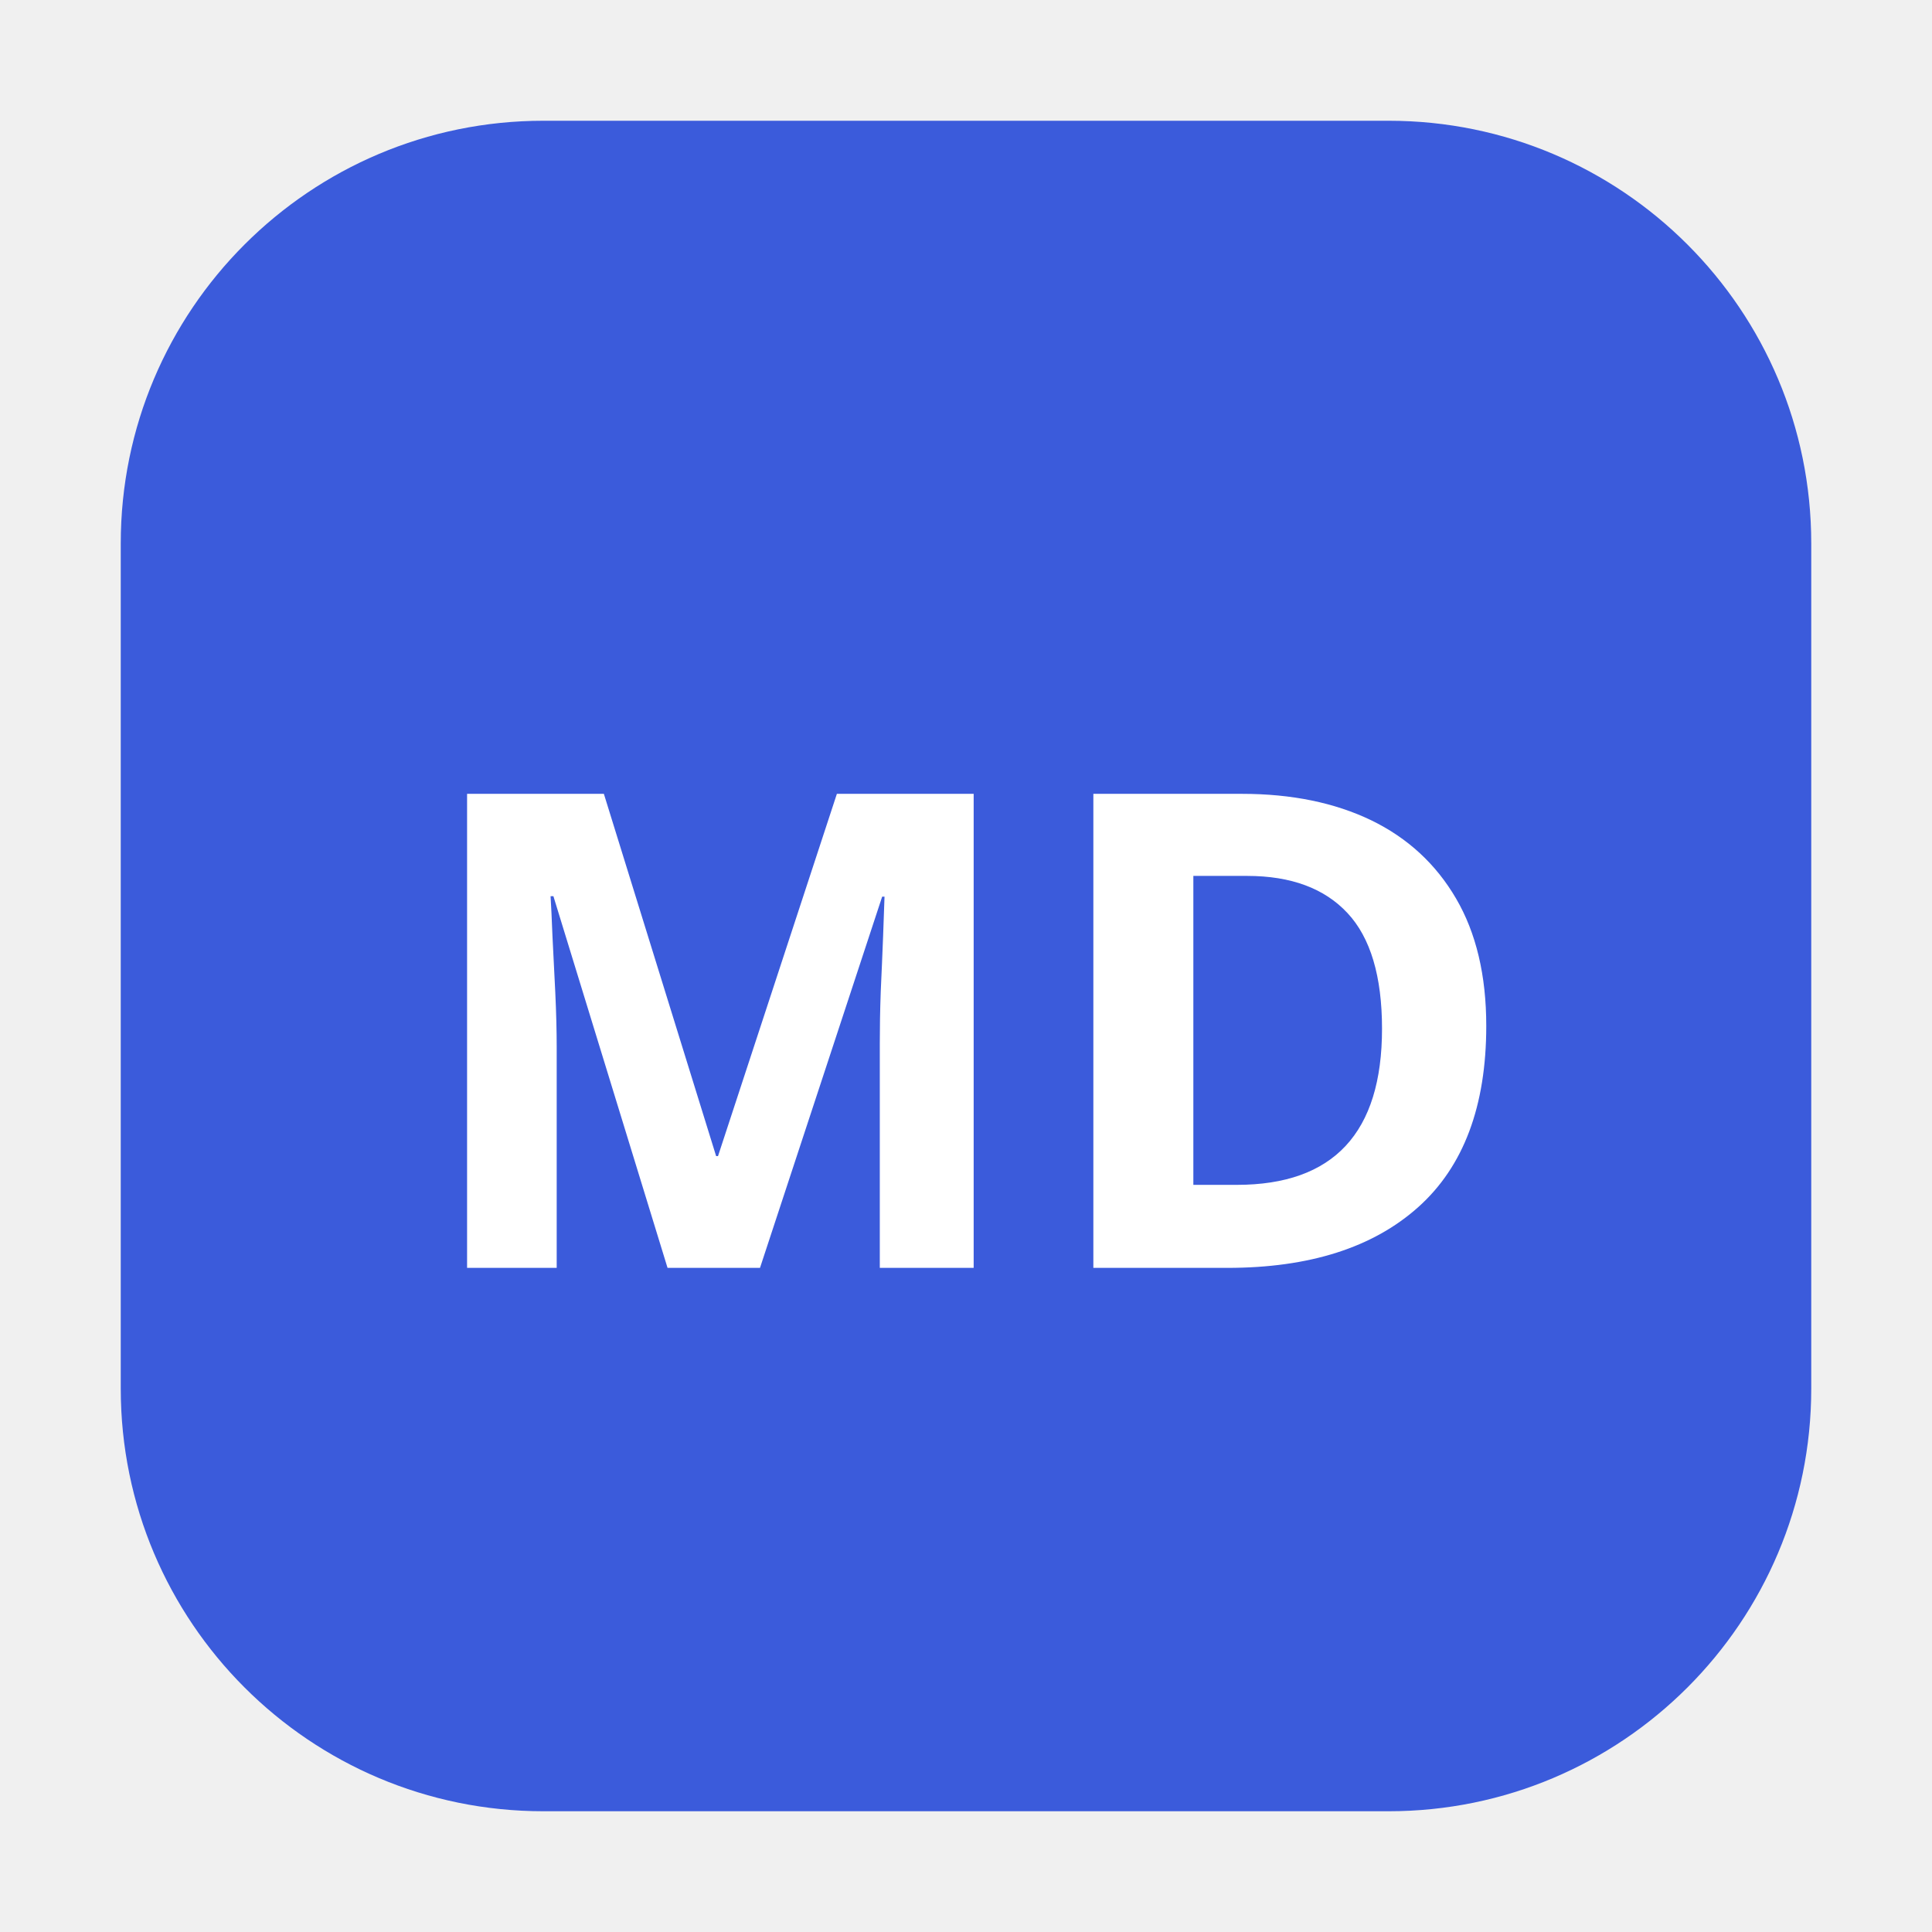
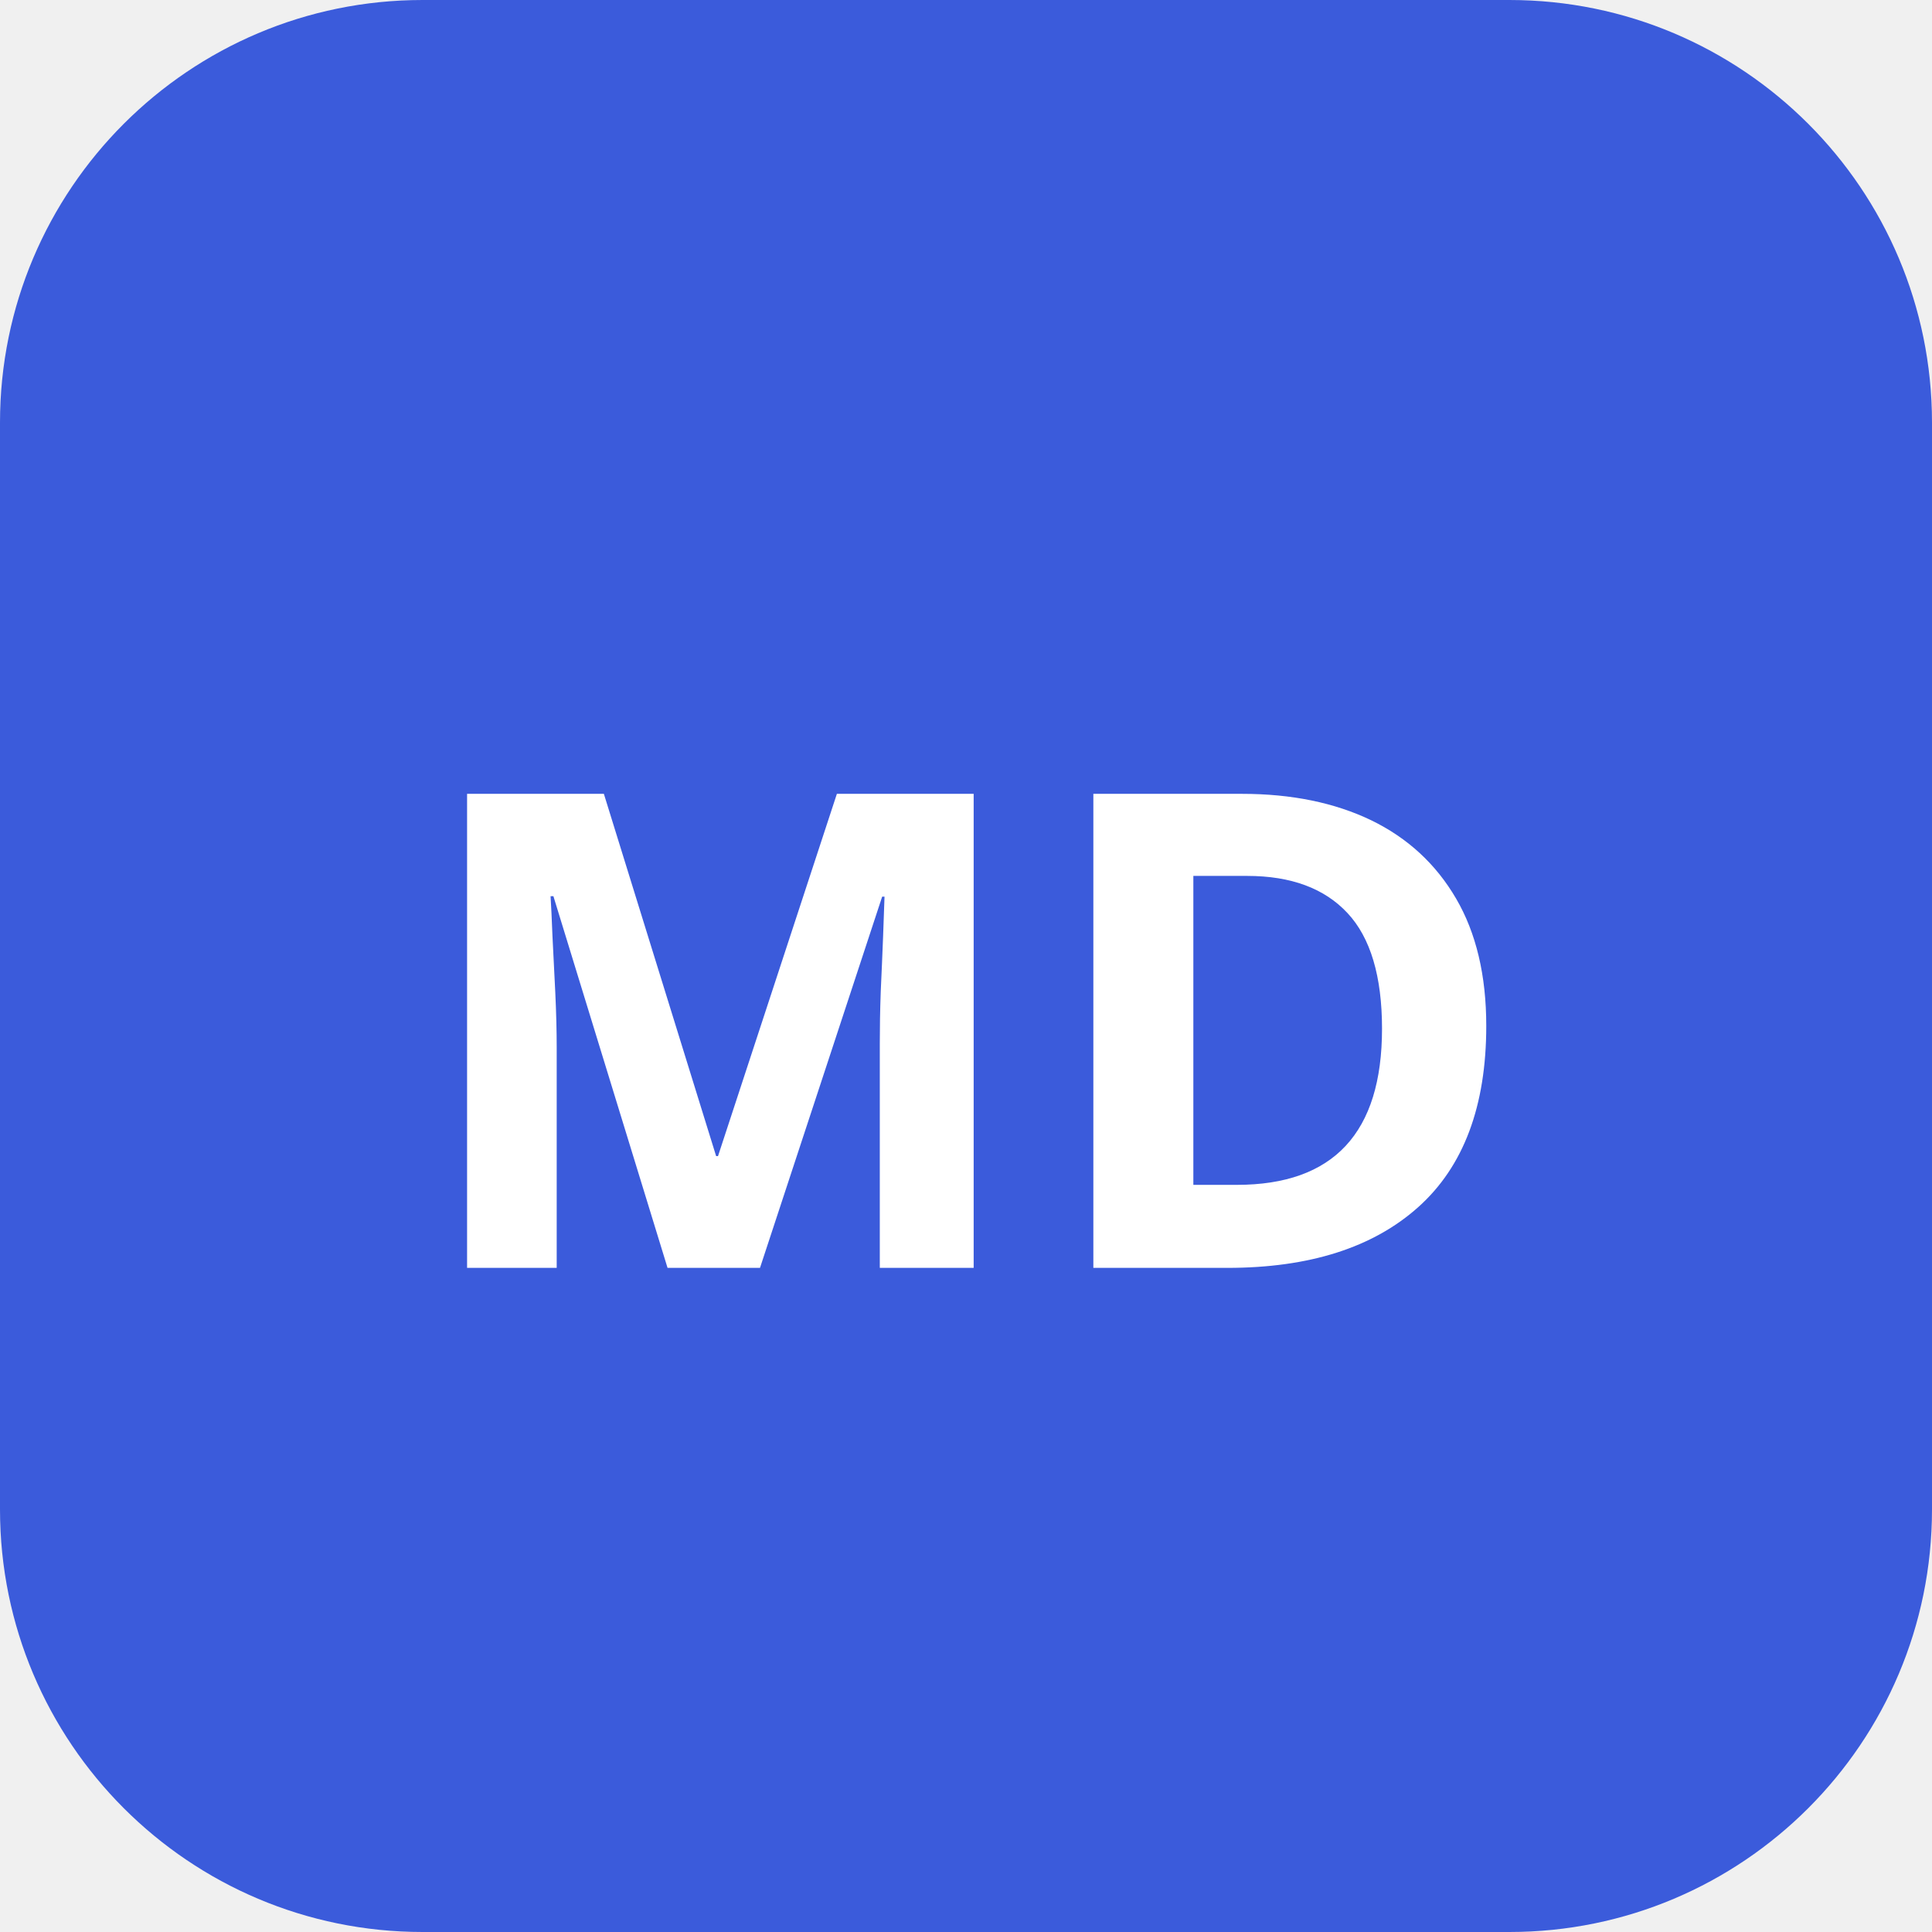
<svg xmlns="http://www.w3.org/2000/svg" viewBox="0 0 64 64">
-   <rect x="4" y="4" width="56" height="56" rx="14" fill="#3b5bdb" />
-   <text x="32" y="42" text-anchor="middle" font-family="sans-serif" font-size="22" font-weight="700" fill="#ffffff">MD</text>
+   <rect width="64" height="64" rx="14" fill="#3b5bdb" />
+   <text x="32" y="42" text-anchor="middle" font-family="system-ui, Segoe UI, sans-serif" font-size="22" font-weight="700" fill="#ffffff">MD</text>
</svg>
